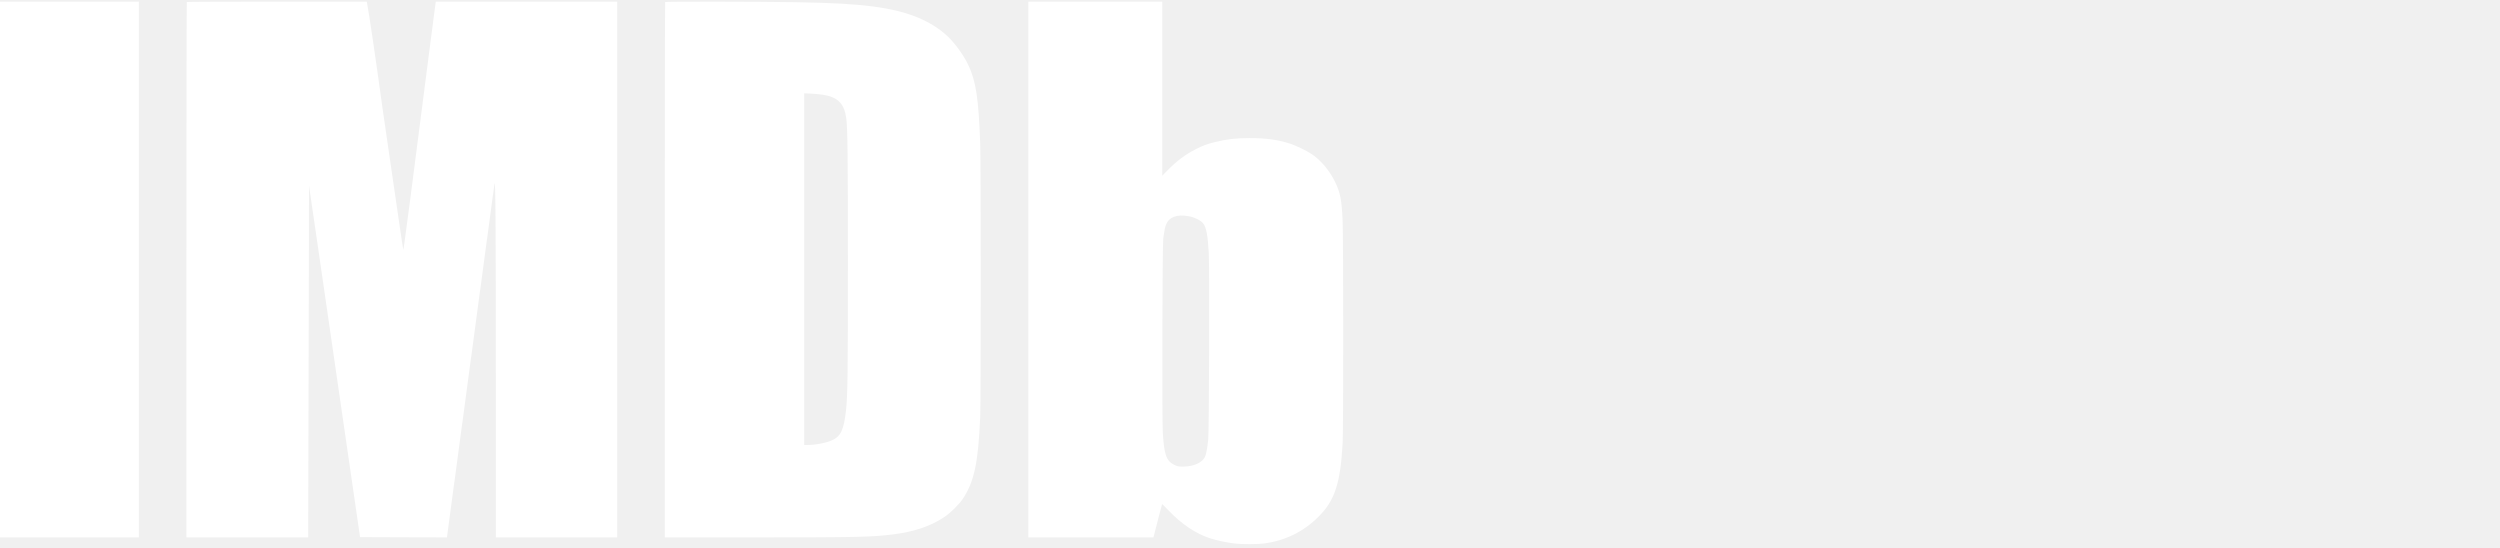
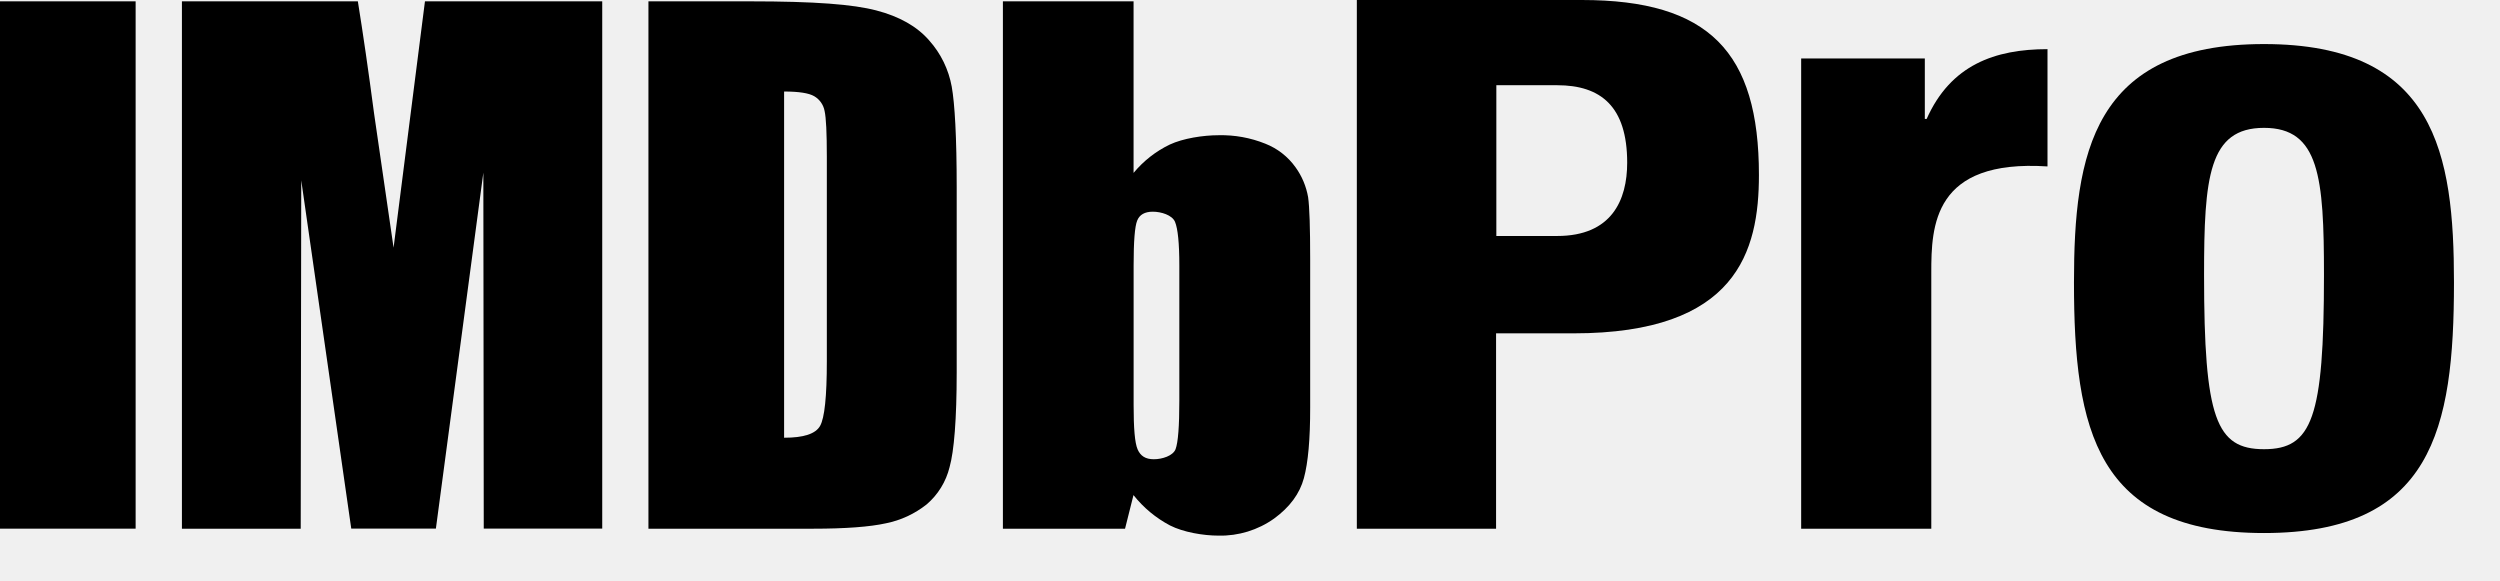
- <svg xmlns="http://www.w3.org/2000/svg" version="1.0" width="4573pt" height="1001pt" viewBox="0 0 4573 1001" preserveAspectRatio="xMidYMid meet">
-   <g transform="translate(0,1001) scale(0.1,-0.1)" fill="#FFFFFF" stroke="none">
-     <path d="M0 5080 l0 -4900 1270 0 1270 0 0 4900 0 4900 -1270 0 -1270 0 0 -4900z" />
-     <path d="M3417 9973 c-4 -3 -7 -2208 -7 -4900 l0 -4893 1113 0 1114 0 6 2273 c4 1249 7 2697 8 3217 l1 945 139 -950 c119 -817 277 -1907 708 -4880 l87 -600 795 -3 794 -2 274 2037 c151 1121 327 2434 392 2918 65 484 135 1002 155 1150 20 149 41 308 48 355 20 144 26 -653 26 -3677 l0 -2783 1110 0 1110 0 0 4900 0 4900 -1659 0 -1659 0 -6 -37 c-3 -21 -44 -335 -91 -698 -353 -2759 -492 -3821 -498 -3805 -3 8 -42 265 -86 570 -44 305 -123 845 -175 1200 -52 355 -106 731 -121 835 -115 842 -250 1762 -281 1908 l-6 27 -1642 0 c-904 0 -1646 -3 -1649 -7z" />
-     <path d="M12167 9973 c-4 -3 -7 -2208 -7 -4900 l0 -4893 1673 0 c1865 0 2117 6 2512 56 388 49 700 158 945 328 106 74 260 228 323 323 208 313 281 660 317 1498 13 315 13 4624 0 4995 -30 838 -78 1150 -223 1452 -94 195 -276 436 -423 559 -318 268 -725 423 -1304 499 -366 47 -735 68 -1440 80 -619 11 -2363 13 -2373 3z m2893 -1697 c268 -44 384 -163 420 -431 24 -186 30 -661 30 -2635 0 -2063 -5 -2436 -35 -2707 -39 -352 -94 -471 -249 -544 -106 -50 -311 -89 -466 -89 l-50 0 0 3217 0 3216 133 -6 c72 -4 170 -13 217 -21z" />
-     <path d="M18810 5080 l0 -4900 1145 0 1144 0 10 38 c5 20 40 156 77 302 37 146 69 267 71 269 2 3 51 -46 109 -107 243 -257 509 -436 774 -520 115 -37 299 -76 435 -93 130 -17 434 -16 553 0 388 54 716 216 992 491 297 297 399 610 440 1350 14 250 13 3771 -1 4070 -17 372 -42 502 -134 695 -100 209 -261 402 -429 515 -99 66 -293 159 -406 195 -232 72 -433 99 -735 99 -255 -1 -406 -18 -631 -73 -148 -36 -224 -65 -353 -131 -189 -97 -342 -211 -511 -382 l-100 -102 0 1592 0 1592 -1225 0 -1225 0 0 -4900z m2935 975 c102 -18 212 -72 259 -126 61 -72 89 -218 107 -553 15 -283 6 -3249 -10 -3406 -16 -157 -39 -276 -61 -320 -54 -107 -209 -174 -400 -175 -88 0 -101 3 -162 33 -144 71 -185 187 -208 595 -16 264 -8 3426 8 3547 18 131 34 212 50 250 58 141 199 194 417 155z" />
+ <svg class="ipc-logo navbar__imdbpro-menu-toggle__name" width="56" height="13" viewBox="0 0 56 13" version="1.1">
+   <g fill="currentColor">
+     <path d="M43.116,1.309 L43.116,2.664 L43.157,2.664 C43.695,1.454 44.686,1.101 45.864,1.101 L45.864,3.728 C43.302,3.562 43.261,5.064 43.261,6.107 L43.261,11.844 L40.346,11.844 L40.346,1.309 L43.116,1.309 Z" fill-rule="nonzero" />
+     <path d="M35.433,0 L30.393,0 L30.393,11.844 L33.512,11.844 L33.512,7.467 L35.248,7.467 C38.903,7.467 39.4,5.632 39.4,3.921 C39.4,1.167 38.284,0 35.433,0 Z M34.881,5.286 L33.518,5.286 L33.518,1.909 L34.881,1.909 C35.858,1.909 36.449,2.384 36.449,3.644 C36.449,4.483 36.101,5.286 34.881,5.286 Z" fill-rule="nonzero" />
+     <path d="M46.457,6.327 C46.457,3.448 46.871,0.987 50.714,0.987 C54.557,0.987 54.969,3.448 54.969,6.327 C54.969,9.624 54.474,11.94 50.714,11.94 C46.954,11.94 46.457,9.624 46.457,6.327 Z M52.057,6.161 C52.057,3.97 51.954,2.864 50.714,2.864 C49.474,2.864 49.371,3.97 49.371,6.161 C49.371,9.373 49.64,10.062 50.714,10.062 C51.788,10.062 52.057,9.373 52.057,6.161 L52.057,6.161 Z" fill-rule="nonzero" />
+     <rect fill-rule="nonzero" x="0" y="0.03" width="3.038" height="11.812" />
+     <path d="M9.519,0.03 L8.816,5.548 L8.38,2.547 C8.253,1.584 8.131,0.745 8.016,0.03 L4.075,0.03 L4.075,11.843 L6.736,11.843 L6.748,4.04 L7.868,11.84 L9.764,11.84 L10.827,3.867 L10.836,11.84 L13.49,11.84 L13.49,0.03 L9.519,0.03 Z" />
+     <path d="M18.24,2.156 C18.361,2.227 18.446,2.348 18.471,2.487 C18.505,2.638 18.521,2.979 18.521,3.512 L18.521,8.092 C18.521,8.879 18.471,9.362 18.37,9.54 C18.27,9.718 18.001,9.806 17.564,9.805 L17.564,2.05 C17.894,2.05 18.12,2.085 18.24,2.156 Z M18.209,11.843 C18.937,11.843 19.482,11.802 19.844,11.722 C20.176,11.656 20.488,11.511 20.755,11.3 C21.01,11.083 21.191,10.79 21.271,10.462 C21.371,10.105 21.43,9.397 21.43,8.338 L21.43,4.189 C21.43,3.073 21.387,2.323 21.319,1.942 C21.249,1.556 21.074,1.196 20.813,0.905 C20.542,0.593 20.148,0.369 19.63,0.234 C19.111,0.098 18.266,0.03 16.794,0.03 L14.525,0.03 L14.525,11.843 L18.209,11.843 Z" />
+     <path d="M26.417,8.975 C26.417,9.547 26.389,9.909 26.333,10.061 C26.276,10.21 26.034,10.287 25.846,10.287 C25.658,10.287 25.547,10.213 25.483,10.067 C25.419,9.921 25.393,9.591 25.393,9.072 L25.393,5.949 C25.393,5.41 25.419,5.074 25.473,4.941 C25.526,4.808 25.643,4.742 25.824,4.742 C26.009,4.742 26.258,4.817 26.321,4.971 C26.384,5.124 26.417,5.449 26.417,5.948 L26.417,8.975 Z M22.465,0.03 L22.465,11.843 L25.201,11.843 L25.39,11.09 C25.613,11.372 25.892,11.603 26.208,11.77 C26.507,11.922 26.952,11.998 27.296,11.998 C27.741,12.008 28.177,11.874 28.541,11.615 C28.89,11.36 29.113,11.059 29.207,10.711 C29.302,10.363 29.349,9.835 29.348,9.128 L29.348,5.816 C29.348,5.102 29.333,4.638 29.302,4.419 C29.26,4.177 29.165,3.948 29.022,3.75 C28.852,3.51 28.616,3.326 28.344,3.219 C28.012,3.085 27.656,3.021 27.298,3.029 C26.948,3.029 26.501,3.099 26.203,3.238 C25.891,3.388 25.614,3.605 25.392,3.873 L25.392,0.03 L22.465,0.03 Z" />
  </g>
</svg>
